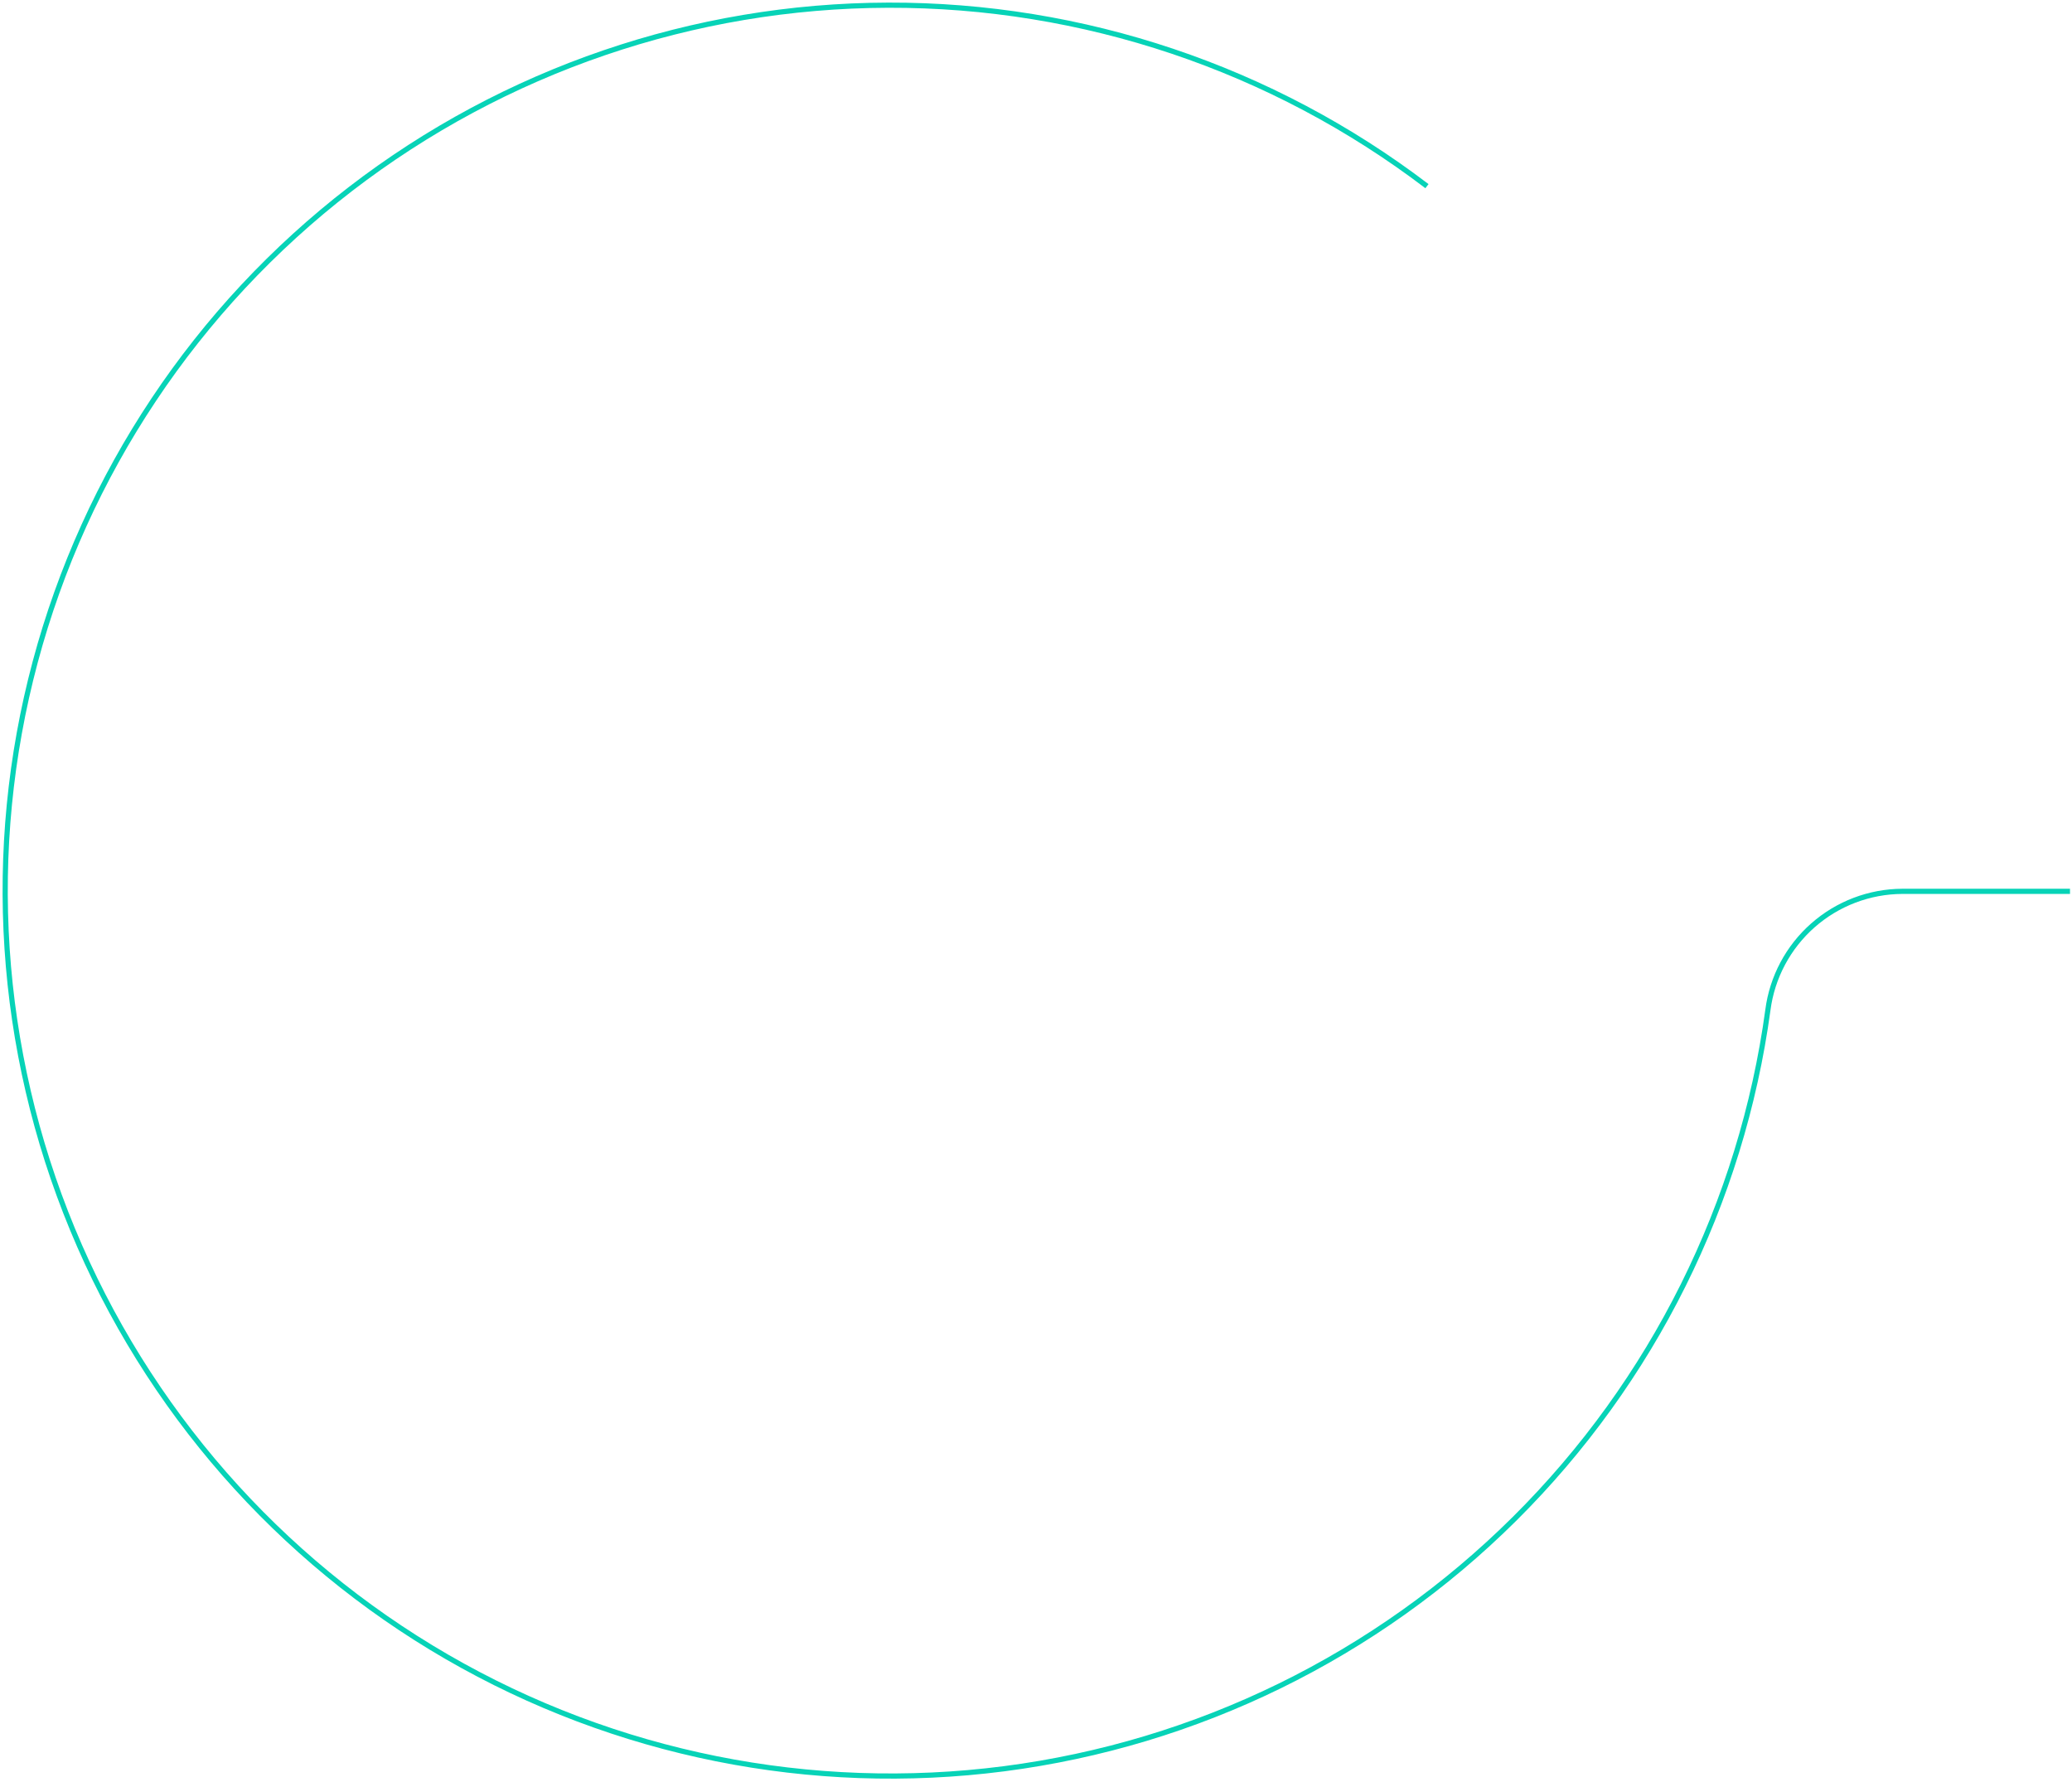
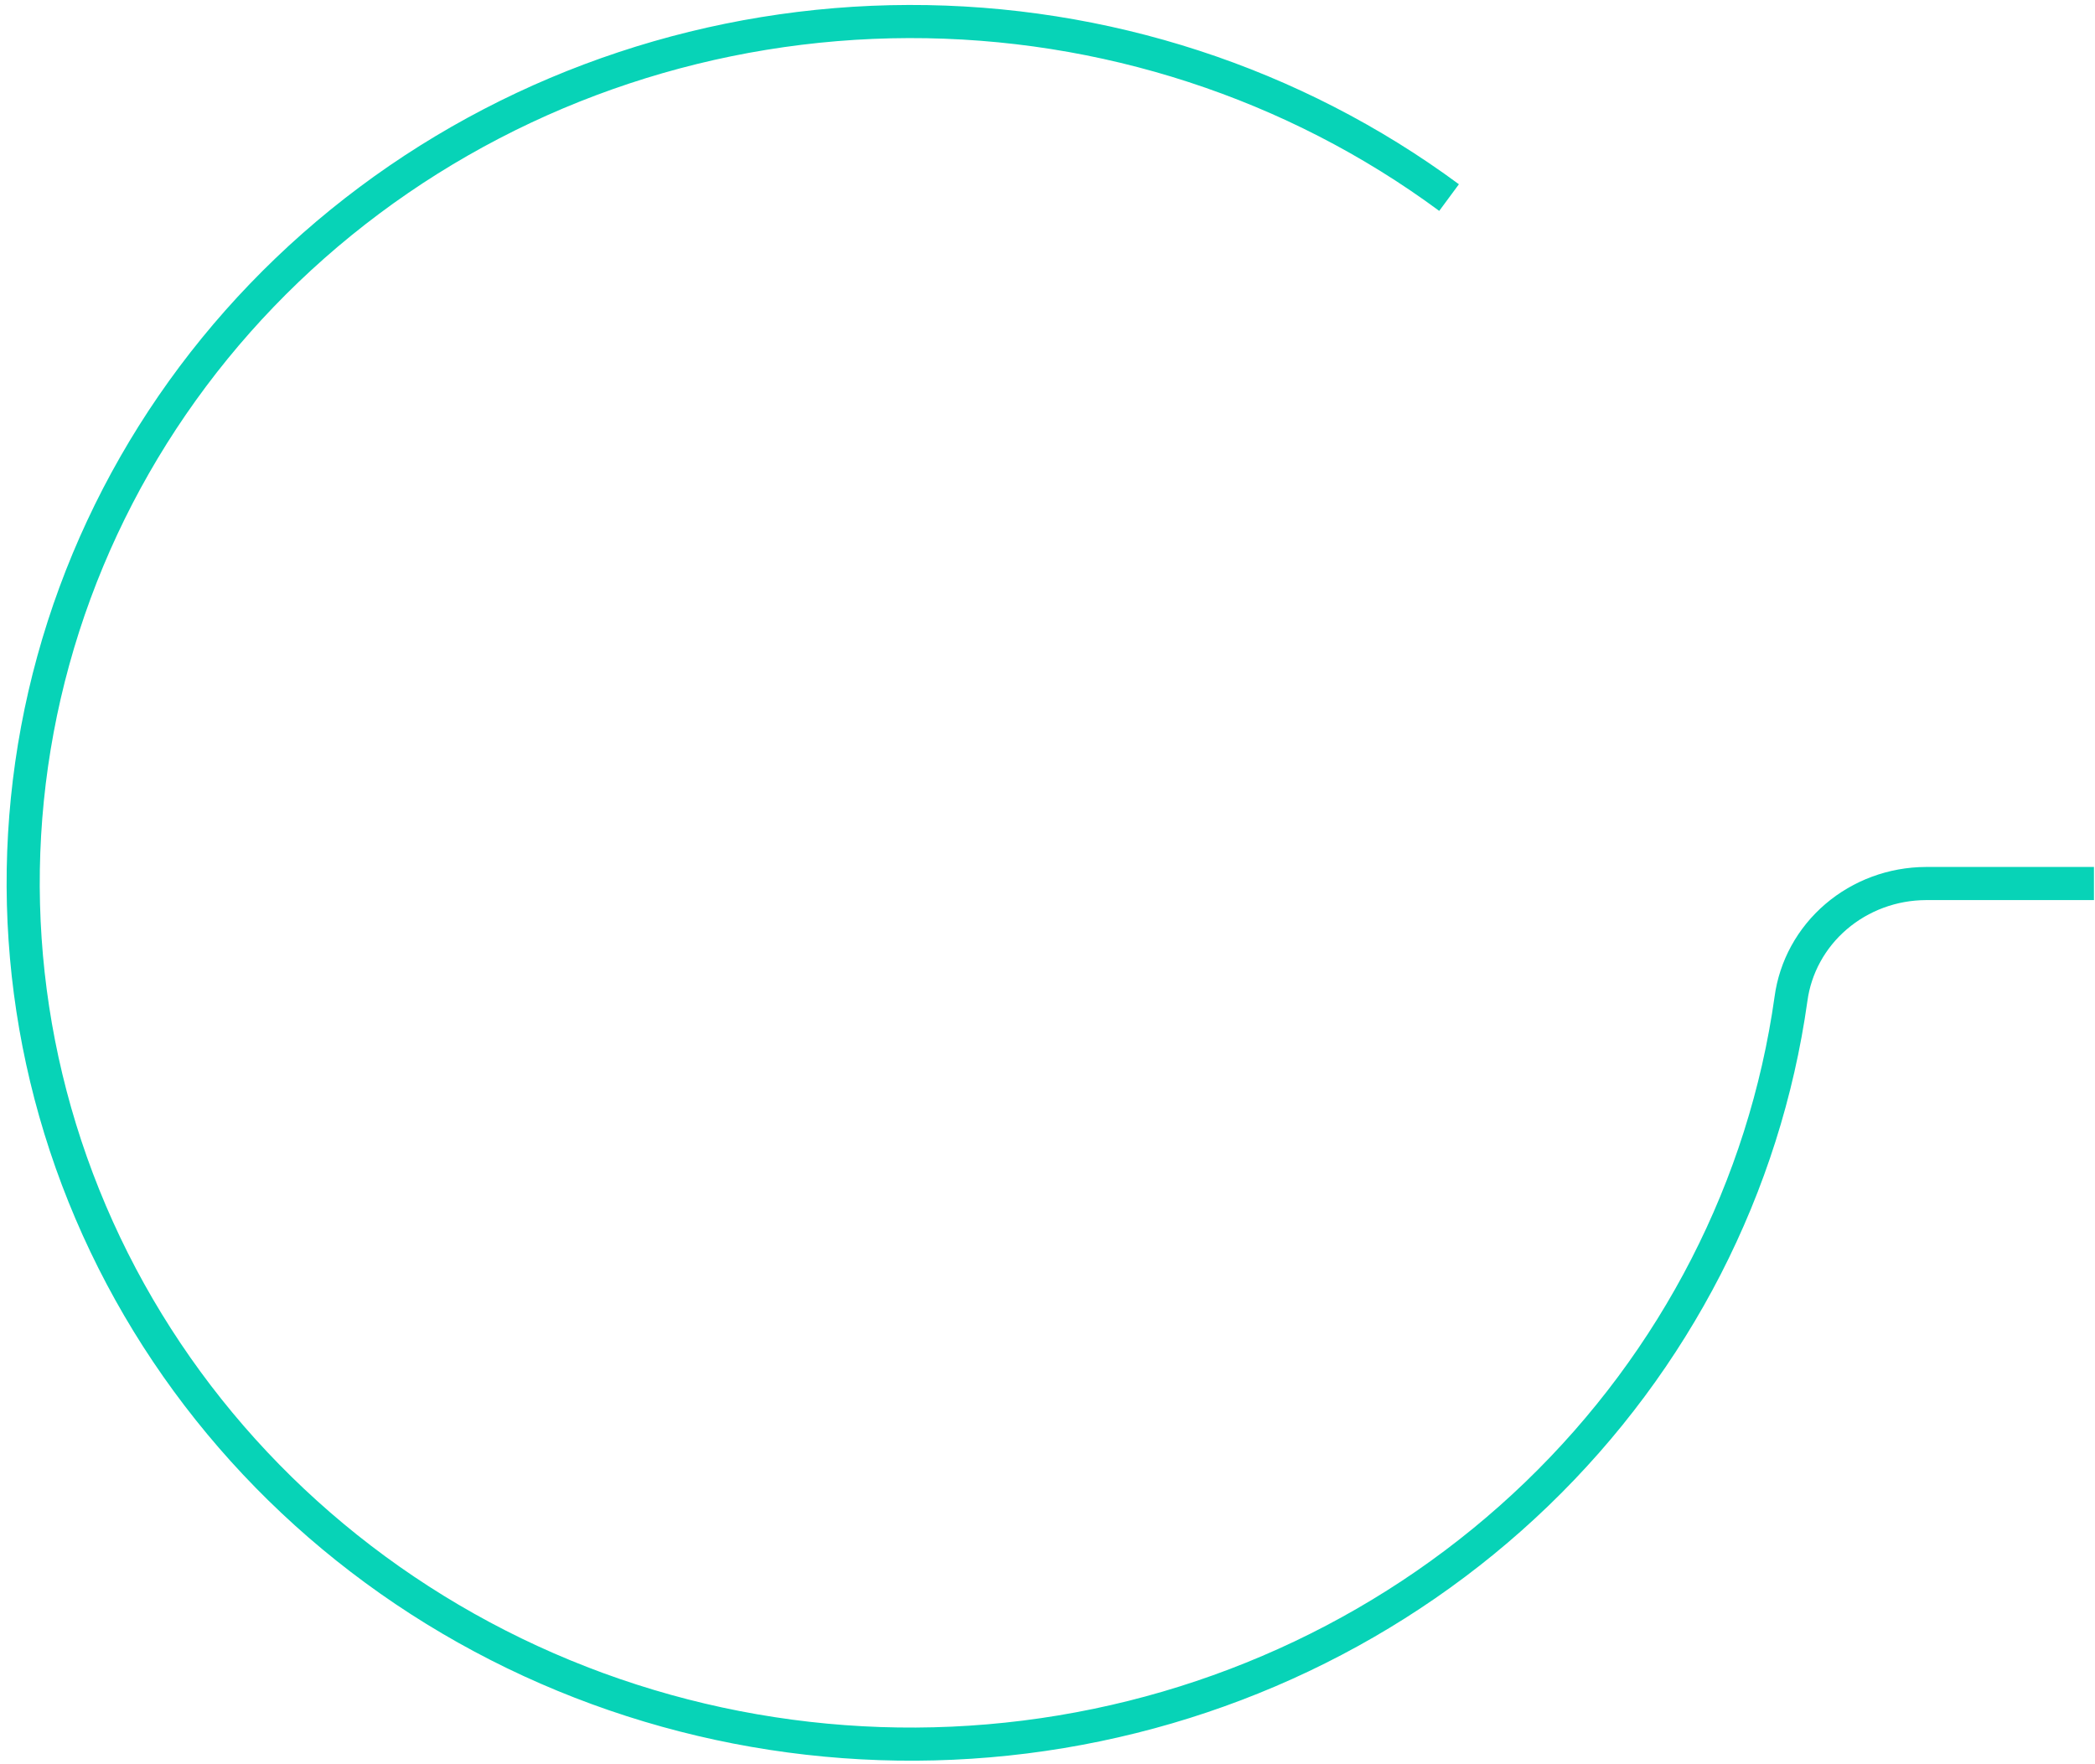
- <svg xmlns="http://www.w3.org/2000/svg" width="400" height="344" viewBox="0 0 400 344" fill="none">
-   <path d="M275.475 35.936C245.586 13.177 209.03 0.899 171.462 1.001C133.894 1.103 97.406 13.579 67.64 36.5C37.874 59.422 16.489 91.511 6.792 127.806C-2.905 164.102 -0.374 202.581 13.993 237.293C28.36 272.006 53.764 301.018 86.275 319.843C118.786 338.669 156.594 346.259 193.852 341.44C231.11 336.62 265.743 319.661 292.394 293.183C319.045 266.704 336.231 232.183 341.293 194.958C342.117 188.647 345.201 182.85 349.974 178.64C354.747 174.43 360.884 172.094 367.248 172.065H399.613" stroke="#07D3B7" stroke-miterlimit="10" />
+ <svg xmlns="http://www.w3.org/2000/svg" width="253" height="213" viewBox="0 0 253 213" fill="none">
+   <path d="M174.995 23.86C156.243 10.01 133.31 2.538 109.741 2.6C86.172 2.663 63.281 10.255 44.607 24.203C25.933 38.151 12.518 57.678 6.434 79.765C0.35 101.852 1.938 125.267 10.951 146.391C19.965 167.514 35.902 185.169 56.298 196.625C76.694 208.081 100.414 212.7 123.788 209.767C147.162 206.834 168.889 196.514 185.609 180.401C202.329 164.288 213.11 143.281 216.286 120.629C216.803 116.789 218.738 113.261 221.732 110.699C224.727 108.137 228.577 106.715 232.569 106.698H252.874" stroke="#07D3B7" stroke-width="4" stroke-miterlimit="10" />
</svg>
